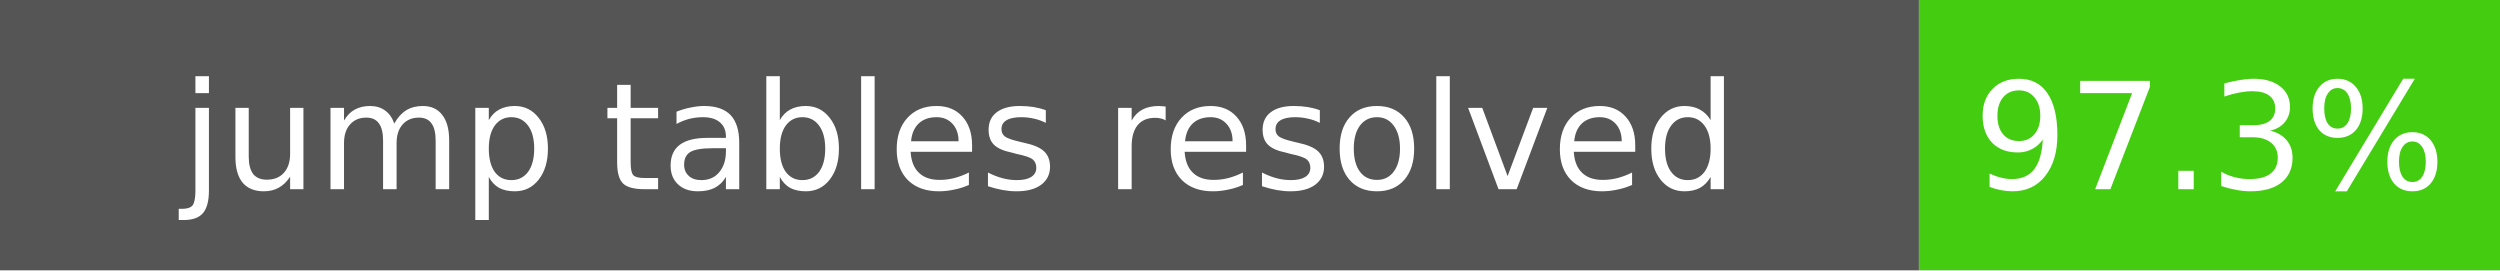
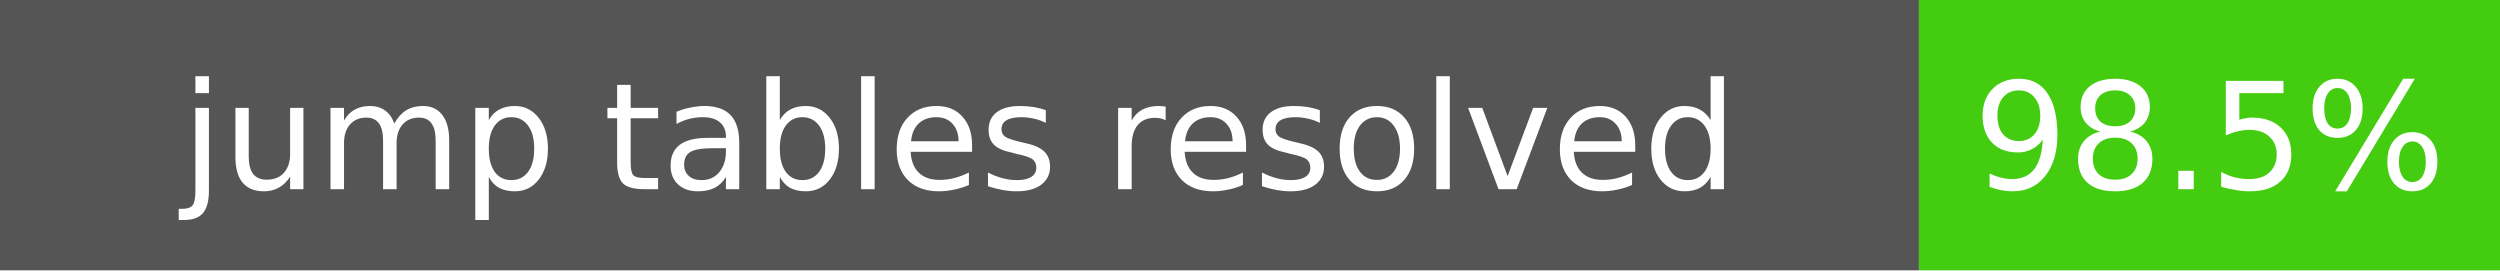
- <svg xmlns="http://www.w3.org/2000/svg" width="185" height="20" role="img" aria-label="jump tables resolved: 97.3%">
+ <svg xmlns="http://www.w3.org/2000/svg" width="185" height="20" role="img" aria-label="jump tables resolved: 98.5%">
  <rect width="142" height="20" fill="#555555" />
  <rect x="142" width="43" height="20" fill="#44cc11" />
  <g fill="#ffffff" text-anchor="middle" font-family="Verdana,Geneva,DejaVu Sans,sans-serif" font-size="11">
    <text x="71.0" y="14">jump tables resolved</text>
-     <text x="163.5" y="14">97.3%</text>
+     <text x="163.5" y="14">98.5%</text>
  </g>
</svg>
